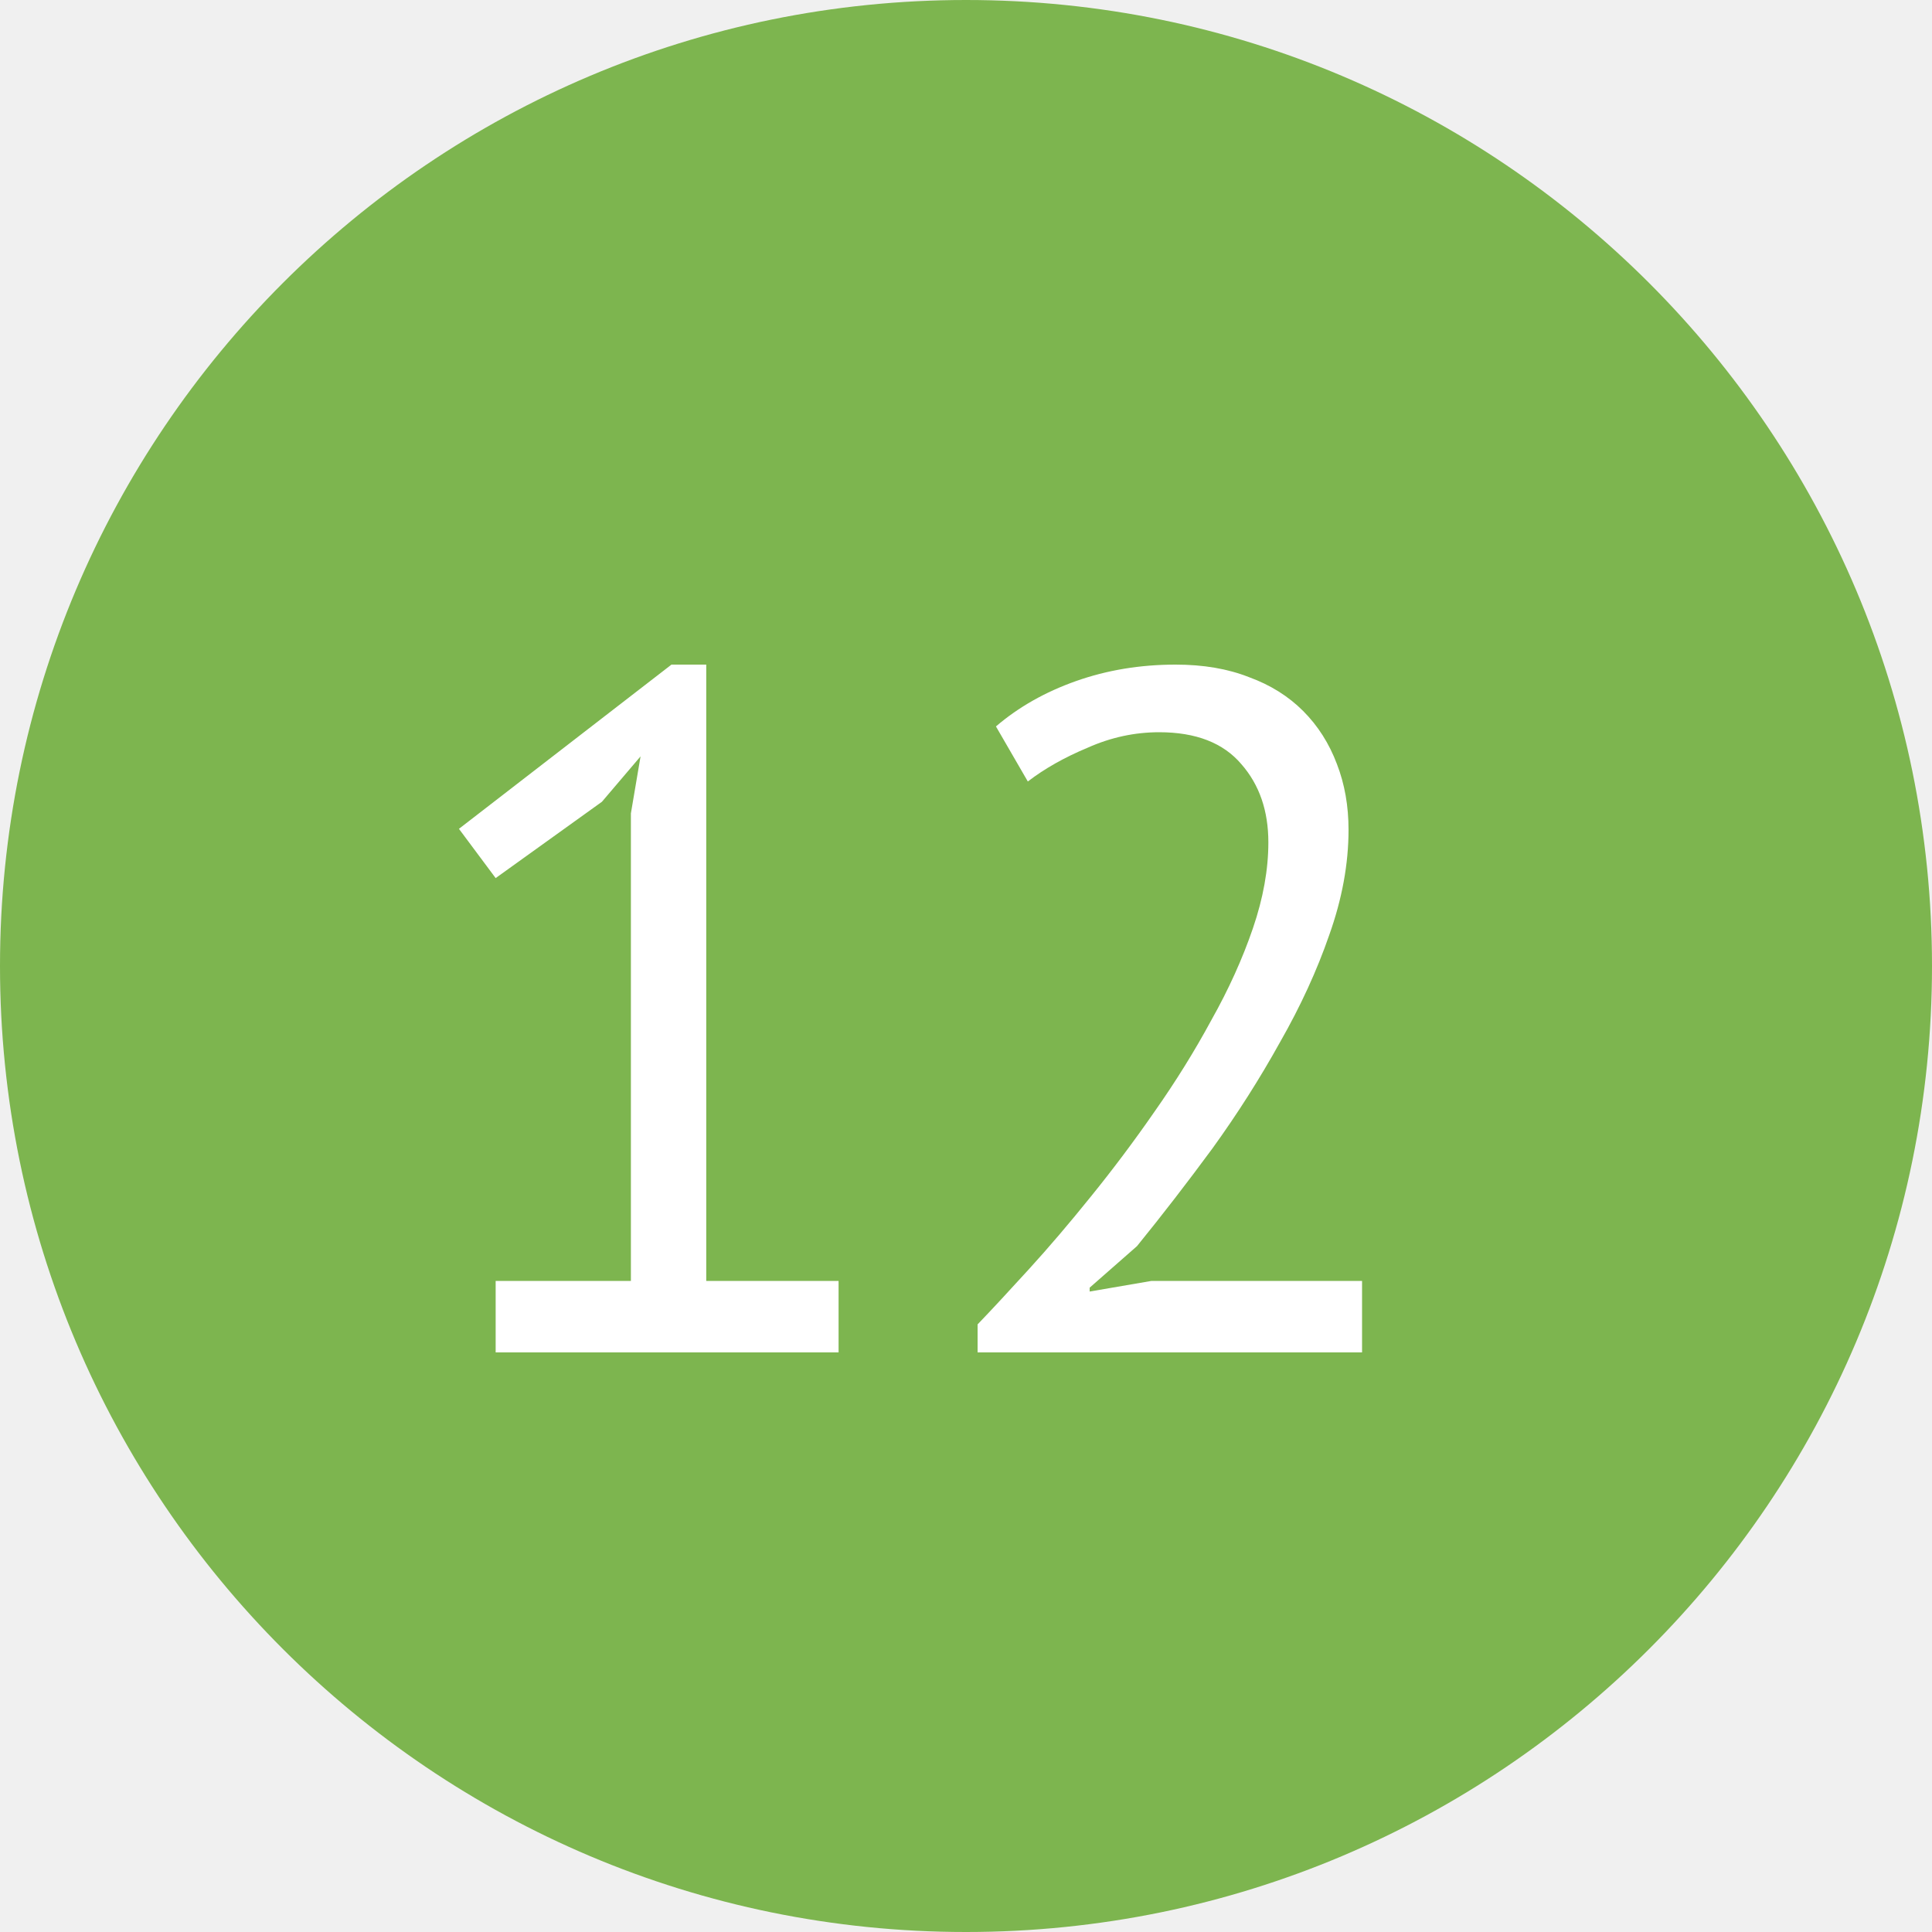
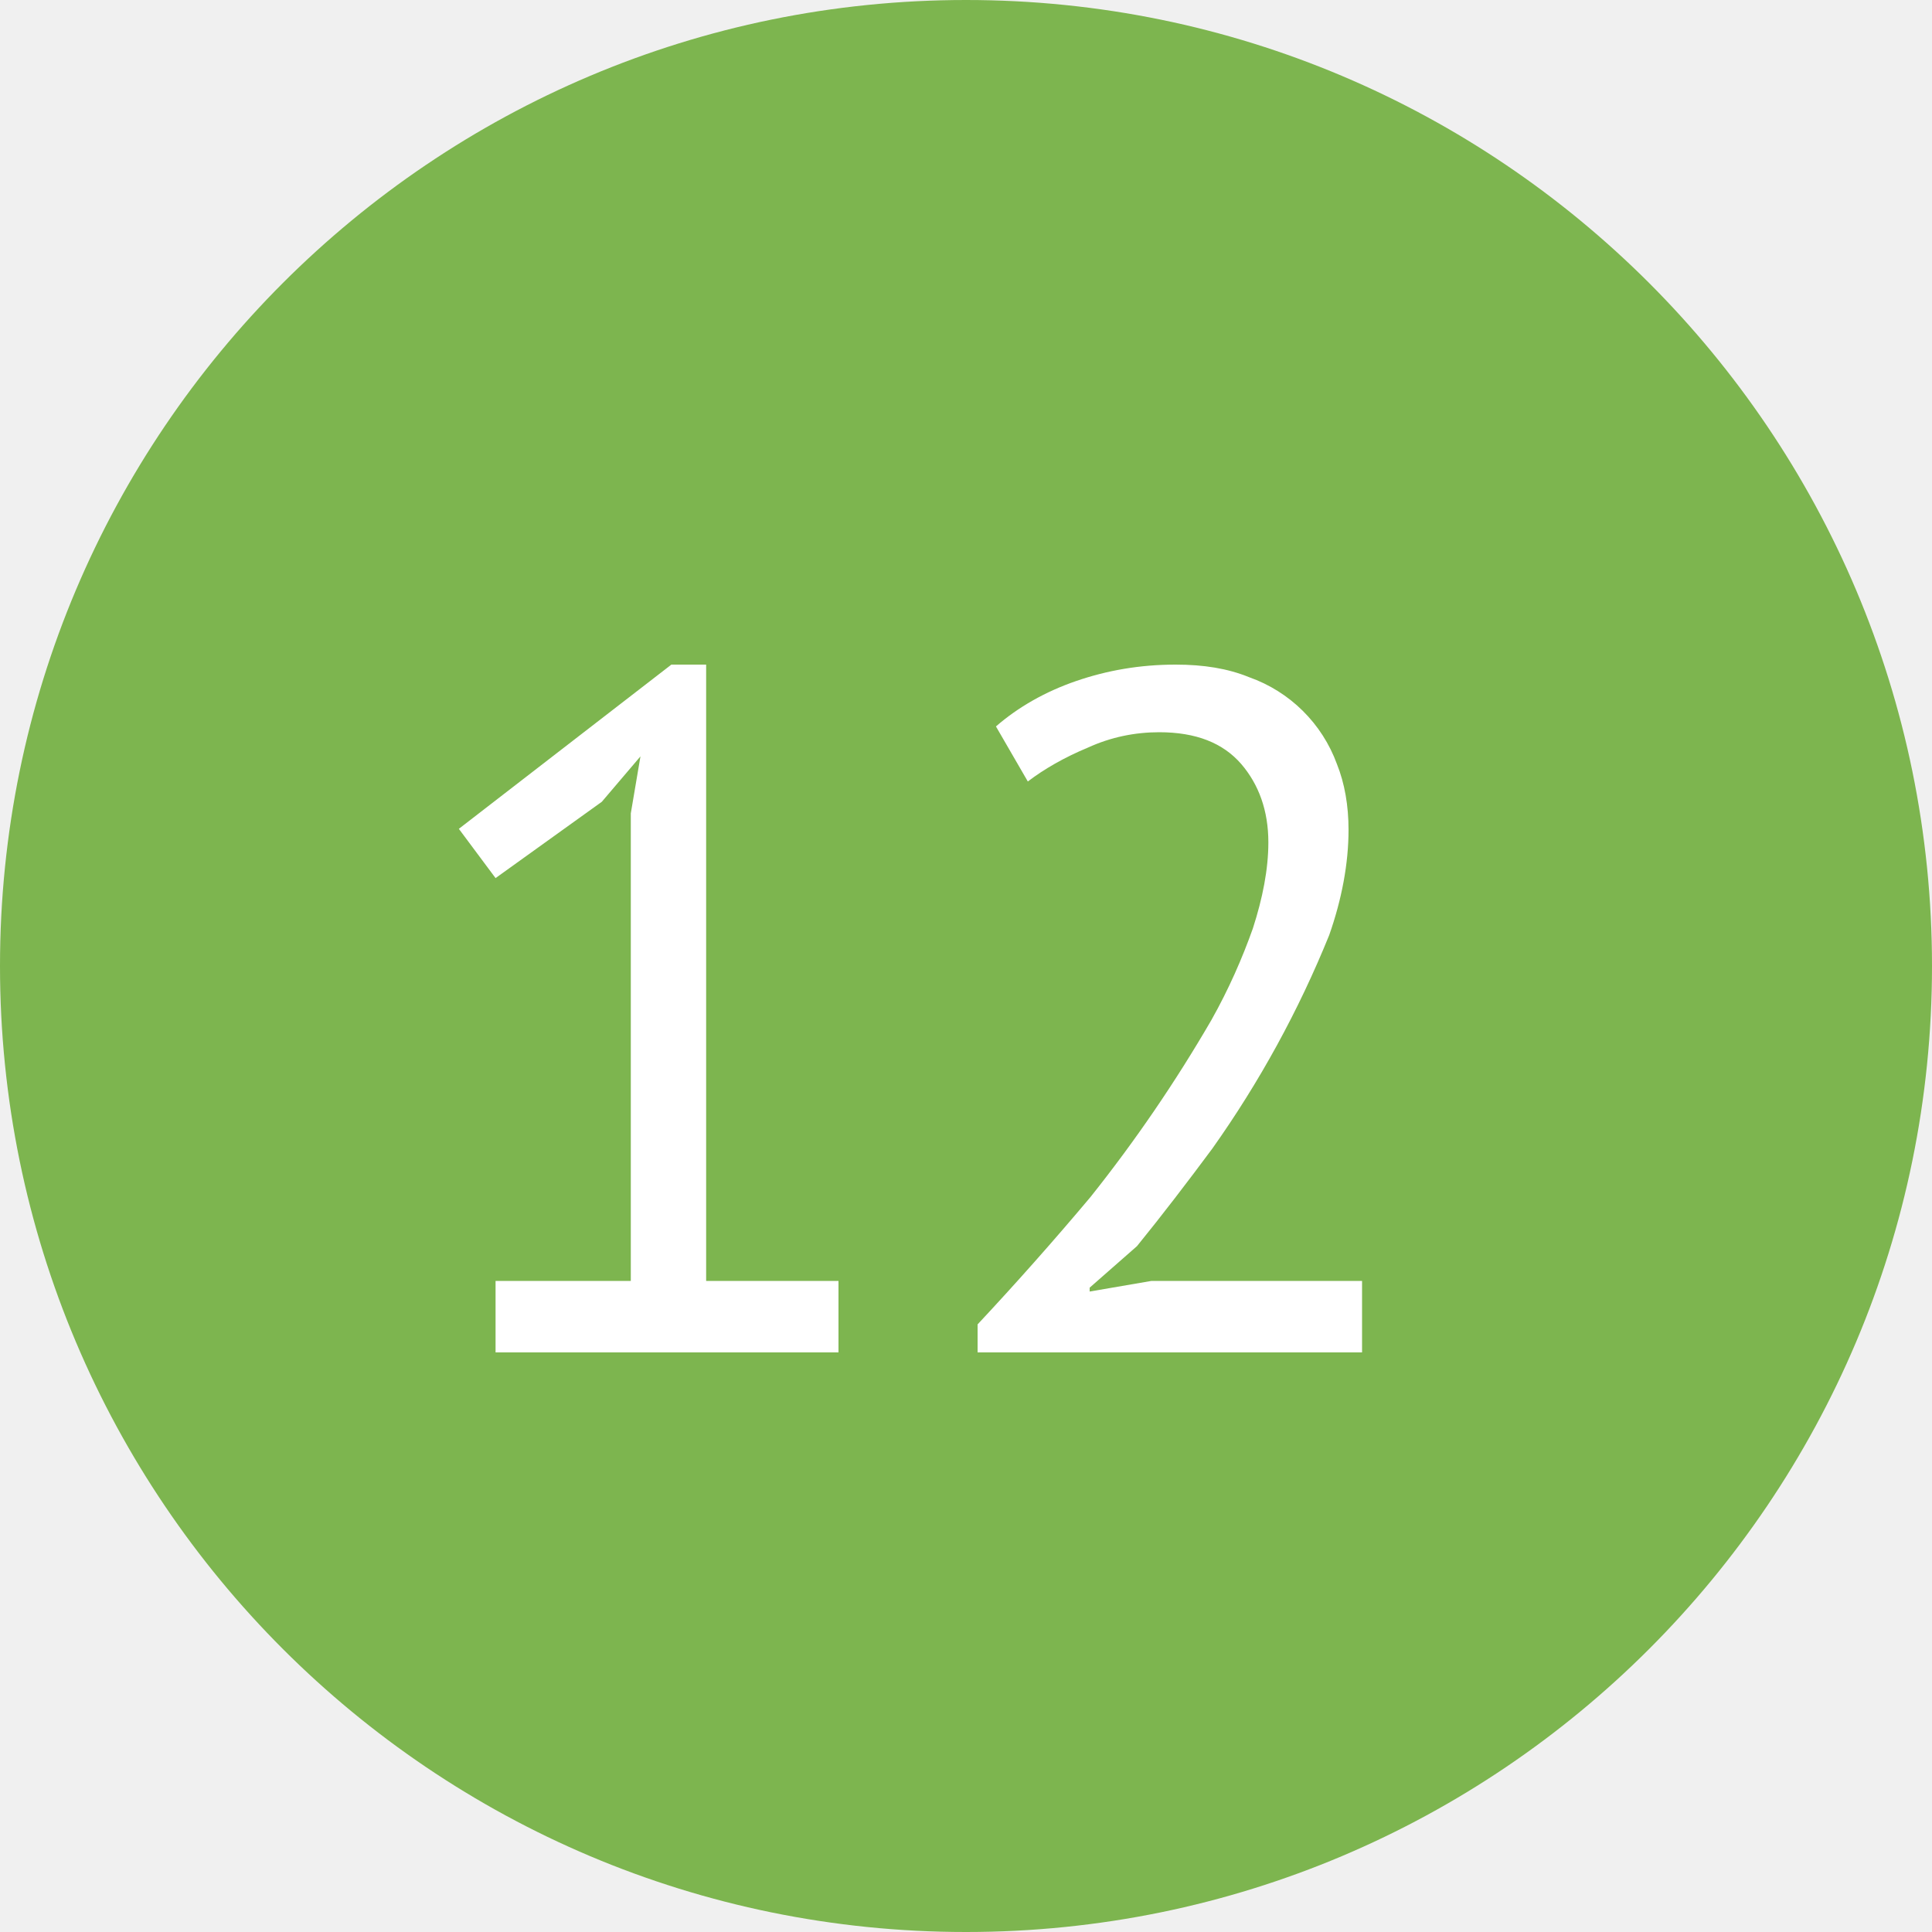
- <svg xmlns="http://www.w3.org/2000/svg" width="20" height="20" viewBox="0 0 20 20" fill="none">
+ <svg xmlns="http://www.w3.org/2000/svg" width="20" height="20" fill="none">
  <rect width="20" height="20" rx="10" fill="#7DB54F" />
-   <path d="M5.131 13.26H6.531V8.42L6.631 7.83L6.231 8.3L5.131 9.09L4.751 8.58L6.951 6.88H7.311V13.26H8.681V14H5.131V13.26ZM13.96 8.59C13.96 8.943 13.893 9.307 13.76 9.68C13.633 10.047 13.463 10.417 13.25 10.79C13.043 11.163 12.81 11.53 12.55 11.89C12.29 12.243 12.03 12.58 11.77 12.9L11.28 13.33V13.37L11.92 13.26H14.1V14H10.12V13.71C10.267 13.557 10.443 13.367 10.65 13.14C10.857 12.913 11.07 12.663 11.29 12.39C11.517 12.11 11.737 11.817 11.95 11.51C12.17 11.197 12.367 10.88 12.54 10.56C12.72 10.24 12.863 9.923 12.97 9.61C13.077 9.297 13.13 9 13.13 8.72C13.13 8.393 13.037 8.123 12.85 7.91C12.663 7.69 12.38 7.58 12 7.58C11.747 7.58 11.5 7.633 11.26 7.74C11.02 7.84 10.813 7.957 10.64 8.09L10.31 7.52C10.543 7.32 10.82 7.163 11.14 7.05C11.46 6.937 11.803 6.88 12.17 6.88C12.457 6.88 12.71 6.923 12.93 7.01C13.15 7.09 13.337 7.207 13.49 7.36C13.643 7.513 13.76 7.697 13.84 7.91C13.92 8.117 13.96 8.343 13.96 8.59Z" fill="white" />
+   <path d="M5.13 13.26h1.4V8.42l.1-.59-.4.47-1.1.79-.38-.51 2.2-1.7h.36v6.38h1.37V14H5.13v-.74Zm8.83-4.67c0 .35-.07.72-.2 1.09a10.88 10.88 0 0 1-1.21 2.21c-.26.35-.52.69-.78 1.01l-.49.43v.04l.64-.11h2.18V14h-3.98v-.29a33.15 33.15 0 0 0 1.17-1.32 15.09 15.09 0 0 0 1.25-1.83c.18-.32.32-.64.43-.95.1-.31.16-.61.16-.89 0-.33-.1-.6-.28-.81-.19-.22-.47-.33-.85-.33-.25 0-.5.05-.74.16-.24.1-.45.22-.62.35l-.33-.57c.23-.2.51-.36.83-.47.32-.11.66-.17 1.03-.17.29 0 .54.04.76.13a1.5 1.5 0 0 1 .91.9c.08.2.12.43.12.68Z" fill="#fff" />
</svg>
